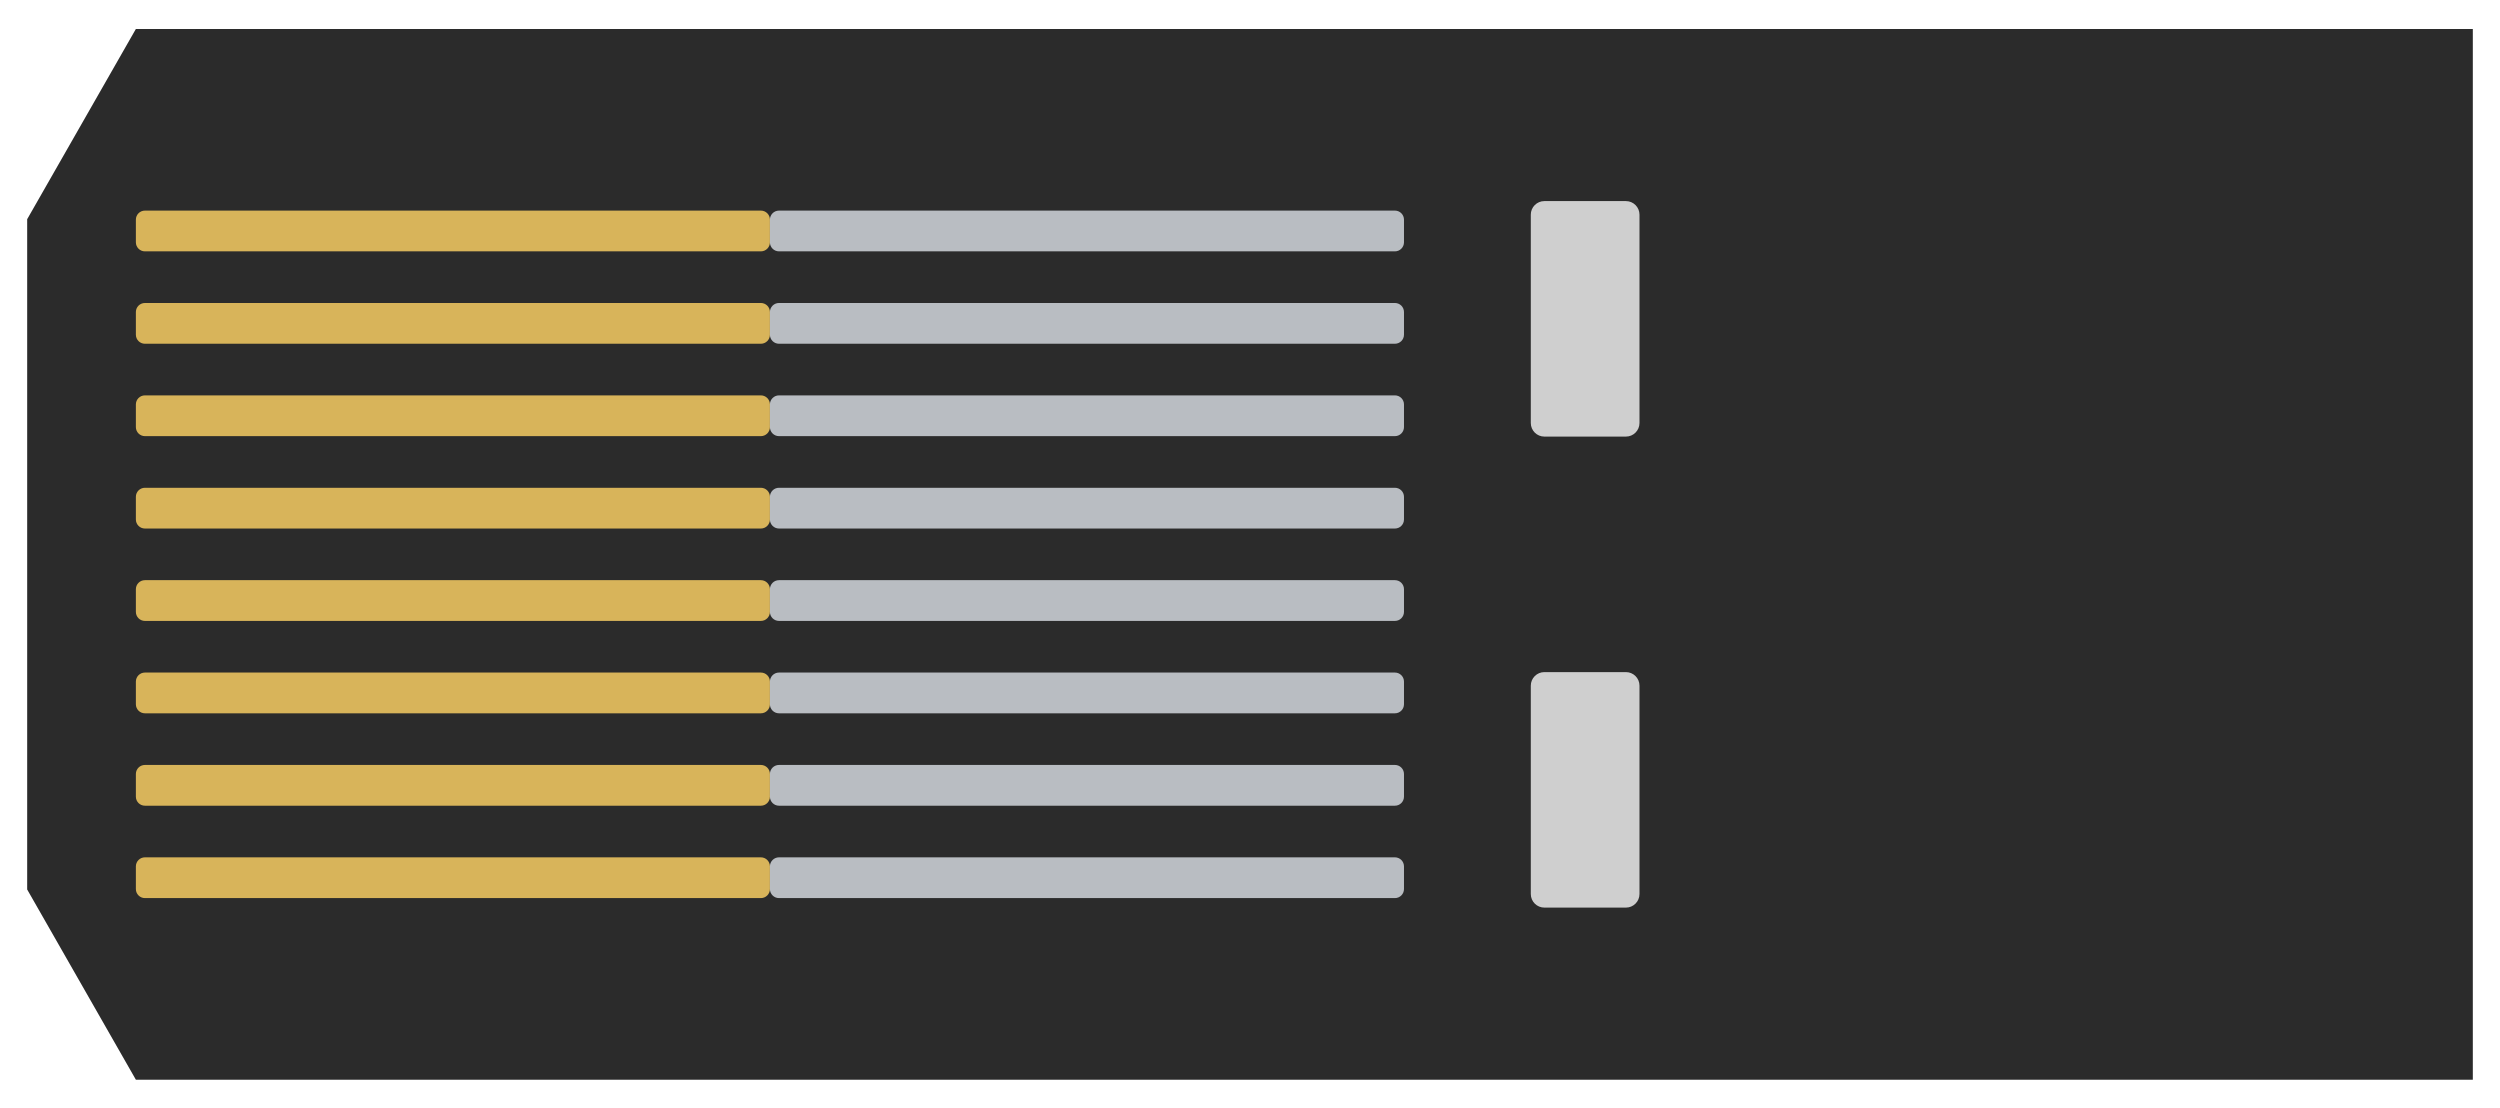
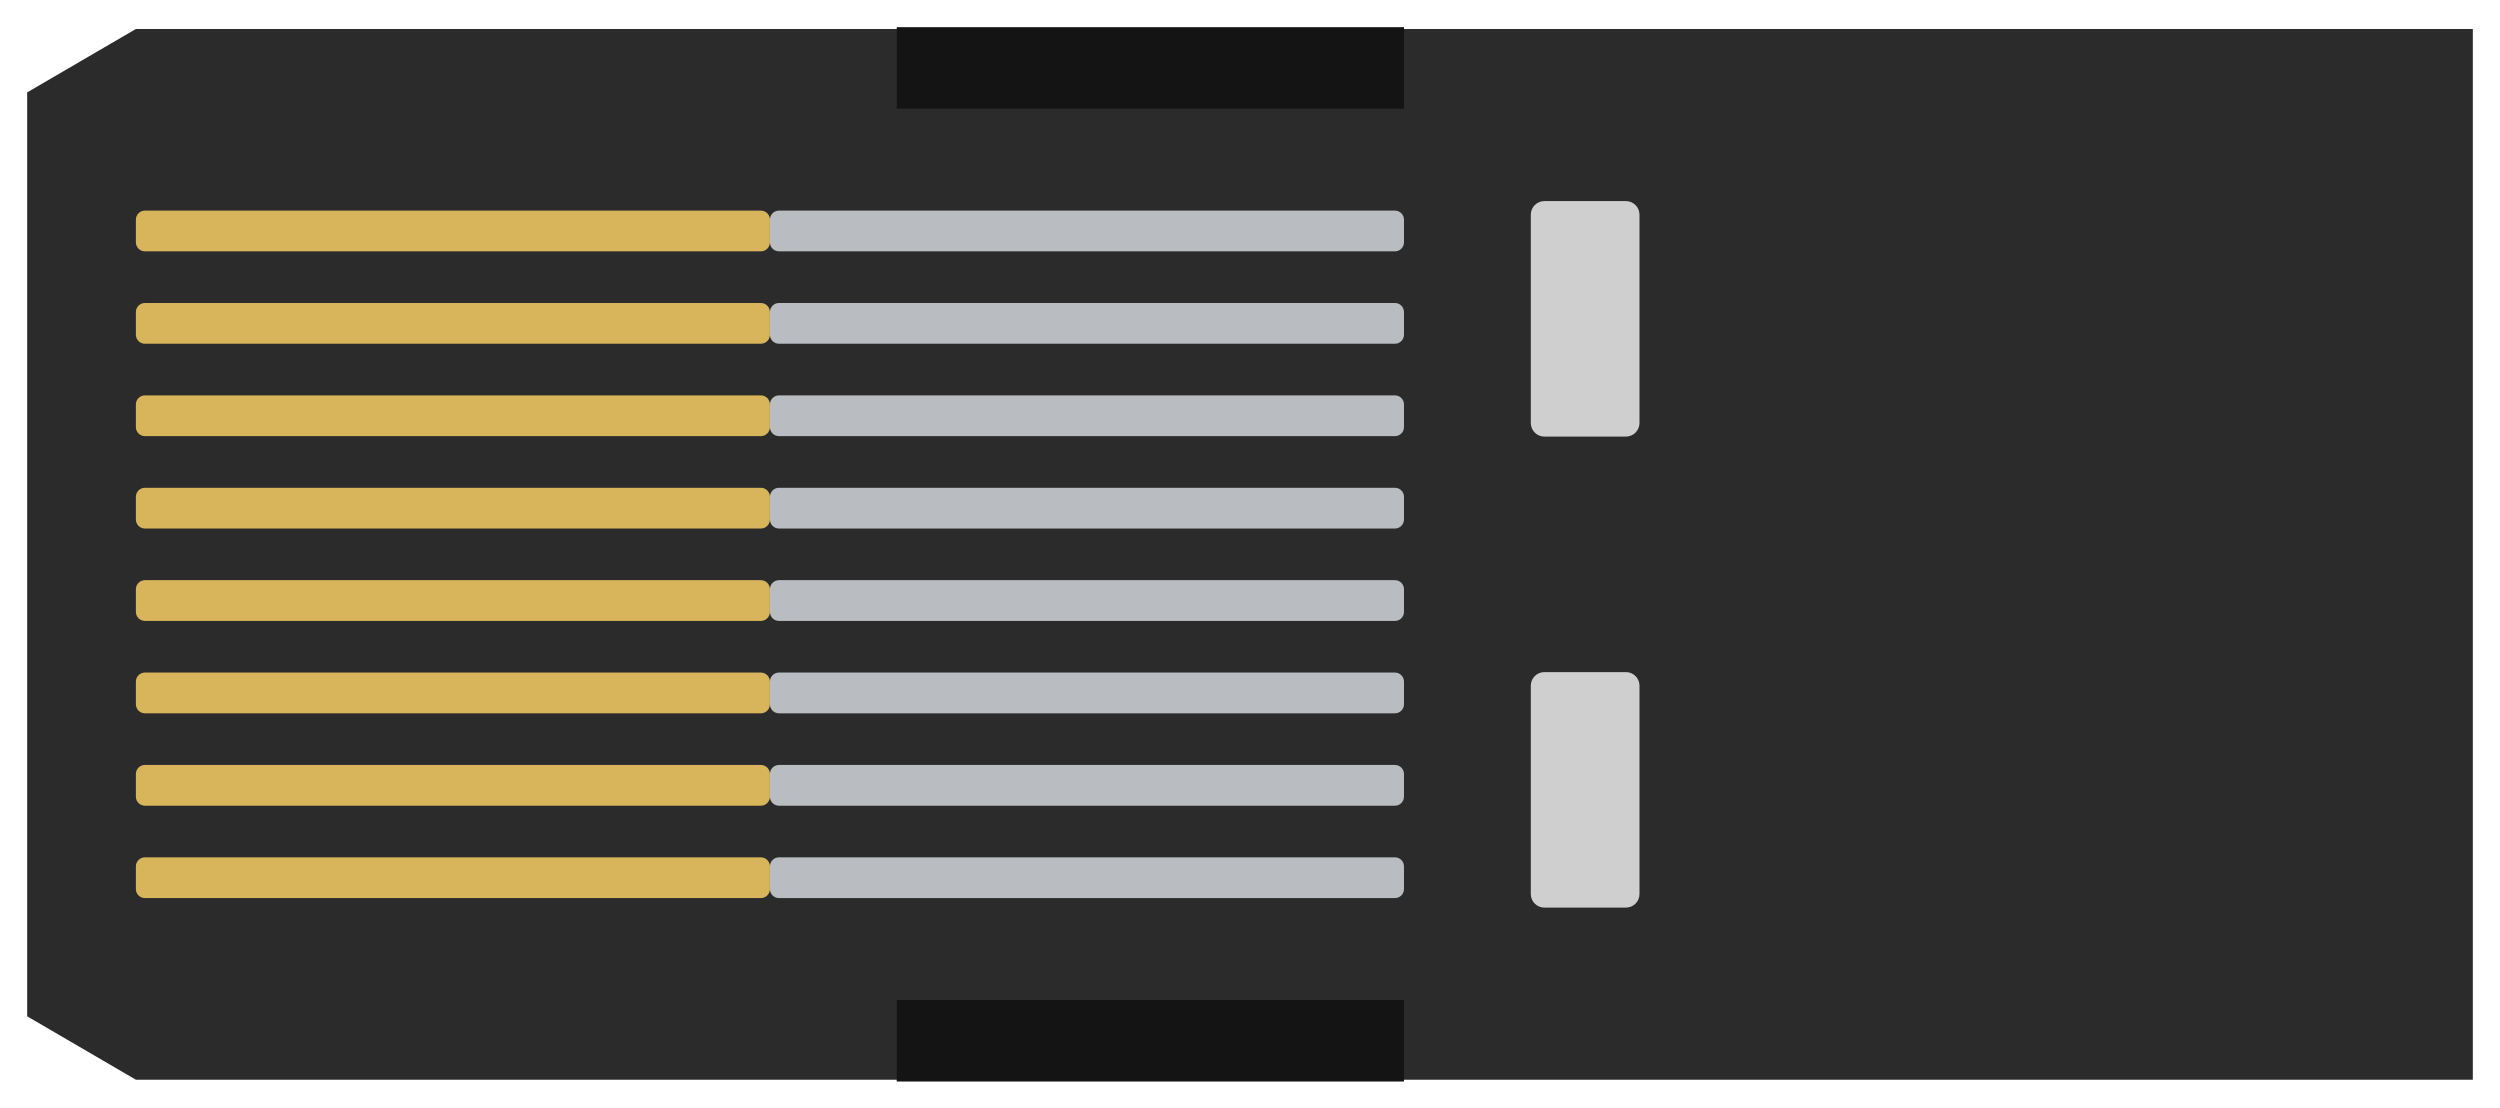
<svg xmlns="http://www.w3.org/2000/svg" width="27.60mm" height="12.23mm" viewBox="-13.80 -6.12 27.60 12.23">
  <g id="icon">
-     <path d="M -12.3 -5.8 L 13.5 -5.8 L 13.5 5.8 L -12.3 5.8 L -13.5 3.7 L -13.5 -3.7 Z" fill="#2b2b2b" stroke="none" />
+     <path d="M -12.3 -5.8 L 13.5 -5.8 L 13.5 5.8 L -12.3 5.8 L -13.5 5.1 L -13.5 -5.1 Z" fill="#2b2b2b" stroke="none" />
+     <rect x="-3.90" y="-5.82" width="5.60" height="0.90" fill="#141414" stroke="none" />
+     <rect x="-3.90" y="4.92" width="5.60" height="0.90" fill="#141414" stroke="none" />
    <rect x="-12.30" y="-3.795" width="7.00" height="0.45" rx="0.10" fill="#d8b45a" stroke="none" />
    <rect x="-5.30" y="-3.795" width="7.00" height="0.45" rx="0.10" fill="#b9bdc2" stroke="none" />
    <rect x="-12.30" y="-2.775" width="7.00" height="0.45" rx="0.10" fill="#d8b45a" stroke="none" />
    <rect x="-5.30" y="-2.775" width="7.00" height="0.45" rx="0.10" fill="#b9bdc2" stroke="none" />
    <rect x="-12.30" y="-1.755" width="7.00" height="0.45" rx="0.10" fill="#d8b45a" stroke="none" />
    <rect x="-5.30" y="-1.755" width="7.00" height="0.45" rx="0.10" fill="#b9bdc2" stroke="none" />
    <rect x="-12.30" y="-0.735" width="7.00" height="0.45" rx="0.10" fill="#d8b45a" stroke="none" />
    <rect x="-5.30" y="-0.735" width="7.00" height="0.45" rx="0.10" fill="#b9bdc2" stroke="none" />
    <rect x="-12.30" y="0.285" width="7.00" height="0.45" rx="0.10" fill="#d8b45a" stroke="none" />
    <rect x="-5.30" y="0.285" width="7.00" height="0.45" rx="0.10" fill="#b9bdc2" stroke="none" />
    <rect x="-12.30" y="1.305" width="7.00" height="0.45" rx="0.10" fill="#d8b45a" stroke="none" />
    <rect x="-5.30" y="1.305" width="7.00" height="0.45" rx="0.10" fill="#b9bdc2" stroke="none" />
    <rect x="-12.30" y="2.325" width="7.00" height="0.45" rx="0.10" fill="#d8b45a" stroke="none" />
    <rect x="-5.30" y="2.325" width="7.00" height="0.45" rx="0.10" fill="#b9bdc2" stroke="none" />
    <rect x="-12.30" y="3.345" width="7.00" height="0.45" rx="0.10" fill="#d8b45a" stroke="none" />
    <rect x="-5.30" y="3.345" width="7.00" height="0.45" rx="0.10" fill="#b9bdc2" stroke="none" />
    <rect x="3.10" y="-3.90" width="1.20" height="2.60" rx="0.15" fill="#cfcfcf" stroke="none" />
    <rect x="3.10" y="1.30" width="1.20" height="2.60" rx="0.15" fill="#cfcfcf" stroke="none" />
  </g>
</svg>
